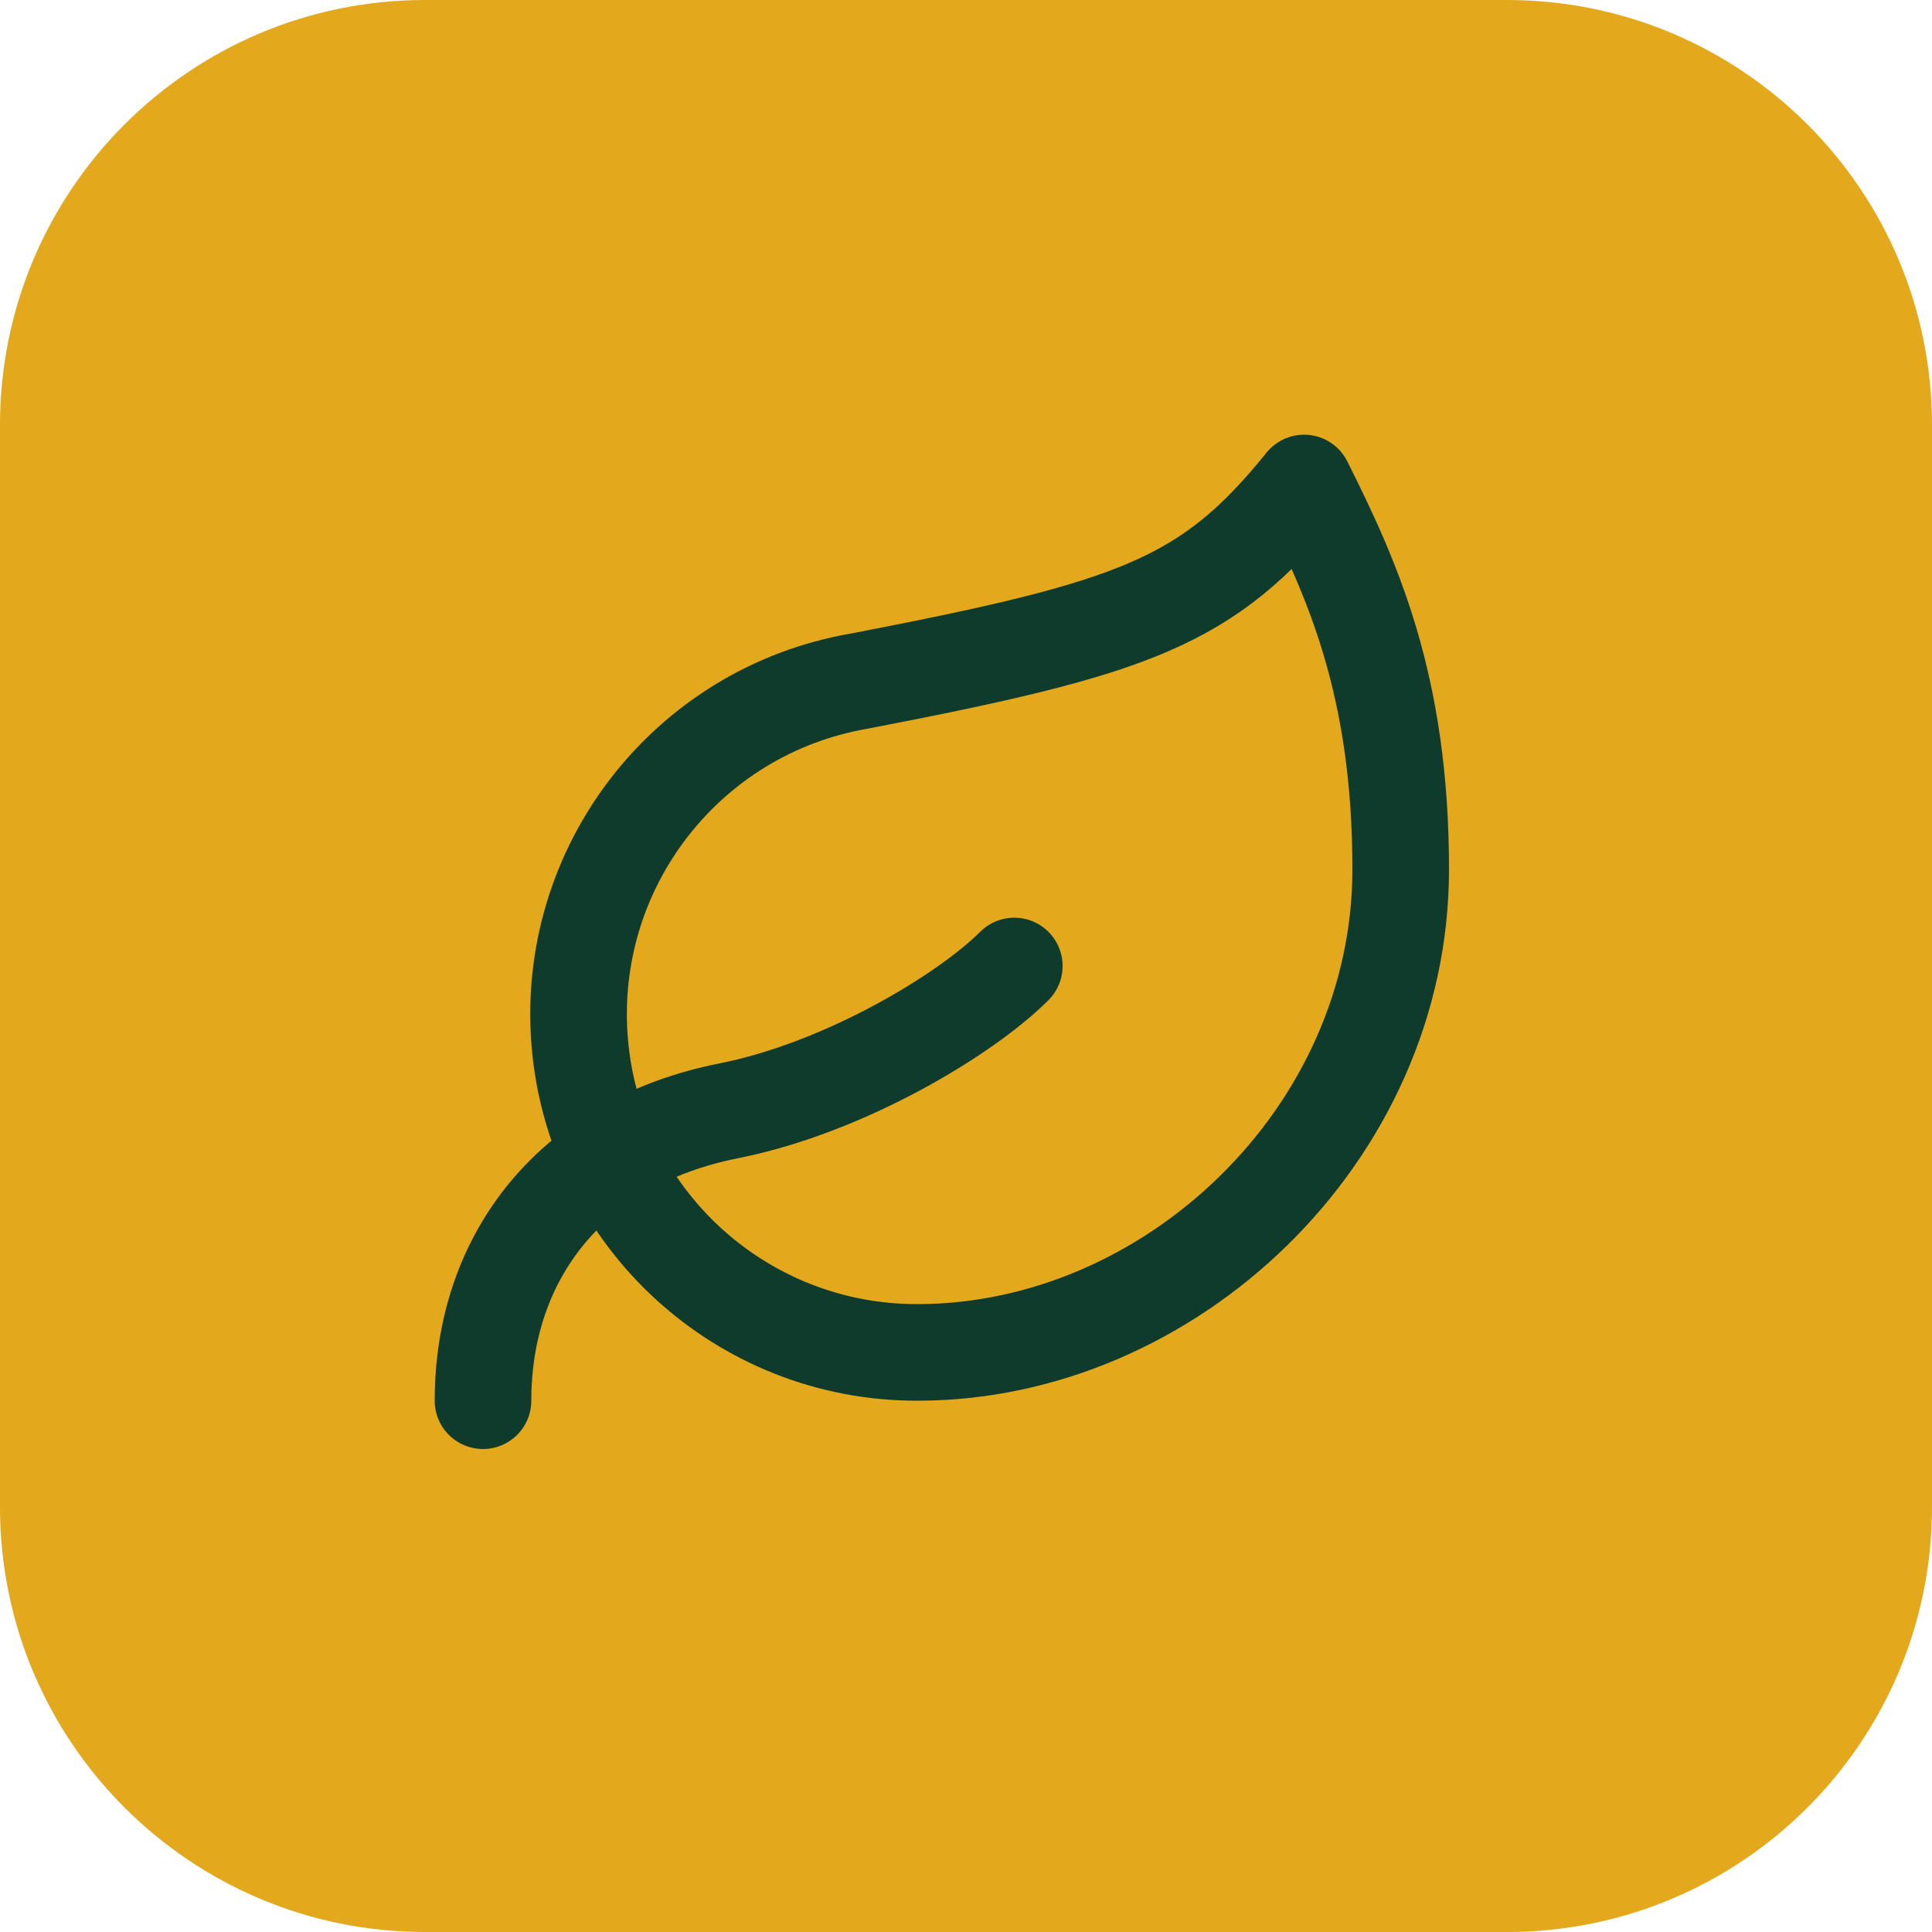
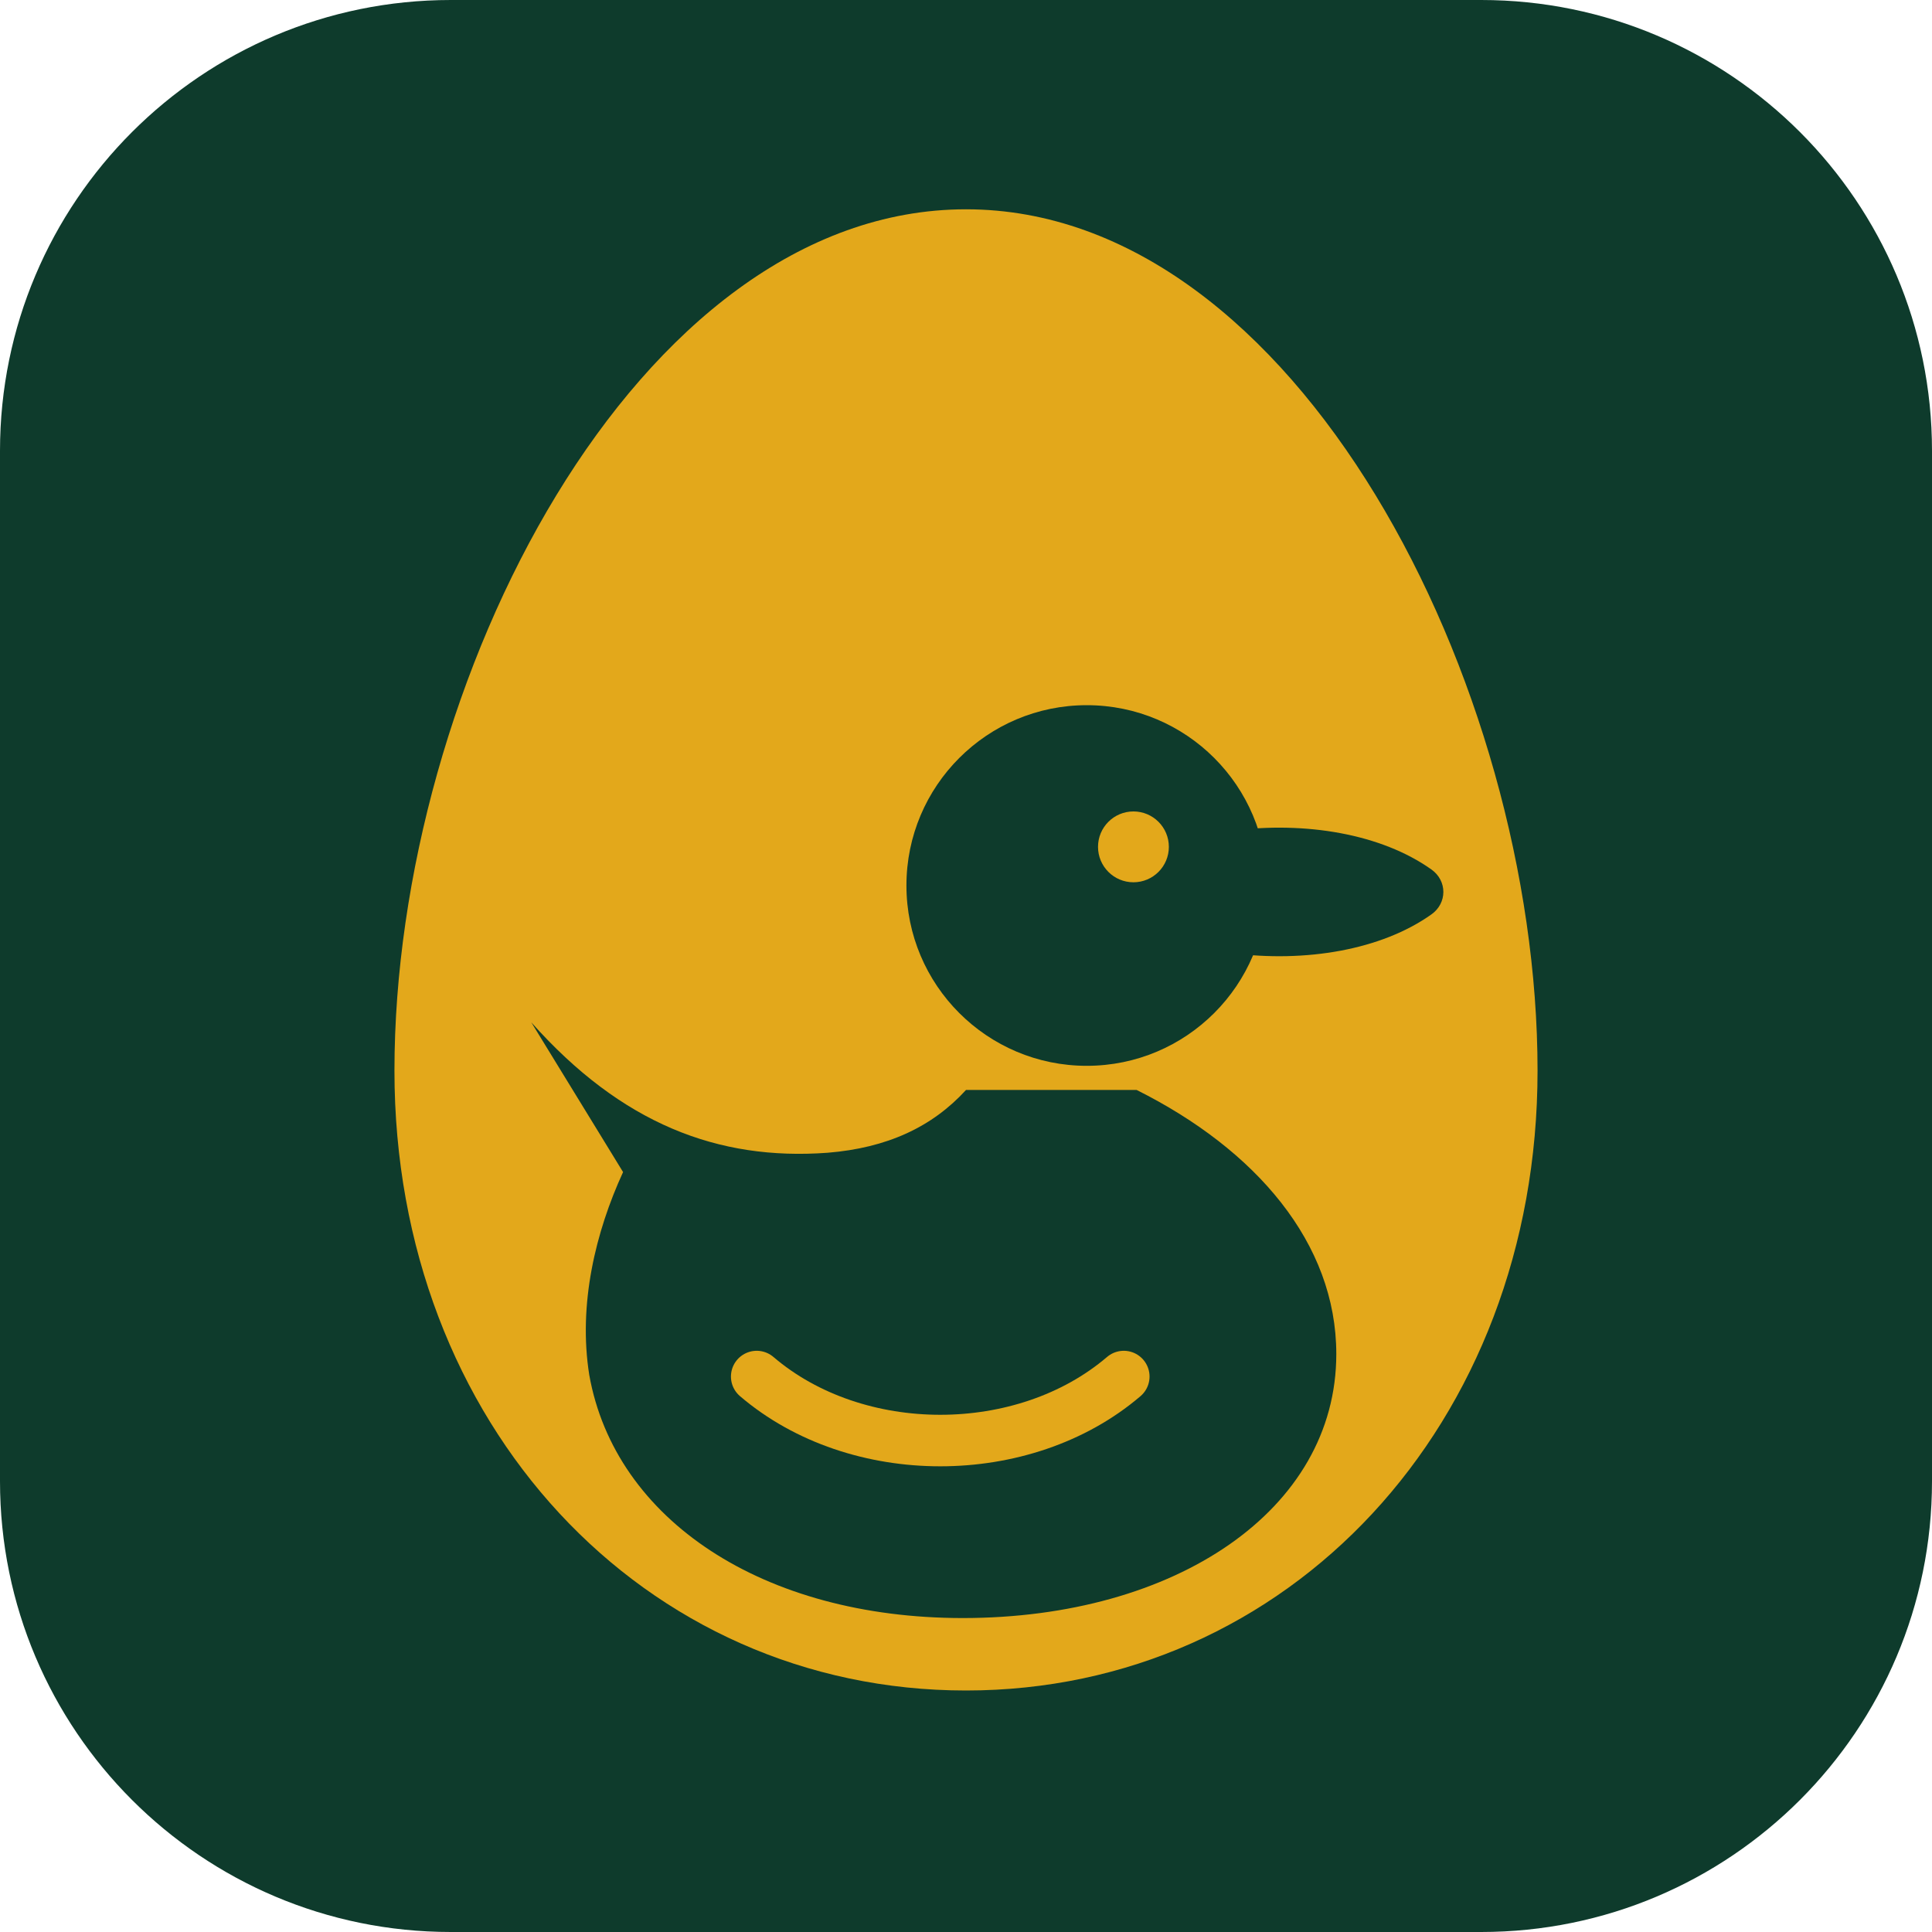
- <svg xmlns="http://www.w3.org/2000/svg" viewBox="0 0 100 100">
-   <rect width="100" height="100" rx="22" fill="#e3a81b" />
-   <g transform="translate(20 20) scale(2.5)">
-     <g fill="none" stroke="#0e3b2c" stroke-width="2" stroke-linecap="round" stroke-linejoin="round">
-       <path d="M11 20A7 7 0 0 1 9.8 6.1C15.5 5 17 4.48 19 2c1 2 2 4.18 2 8 0 5.5-4.78 10-10 10Z" />
-       <path d="M2 21c0-3 1.85-5.36 5.08-6C9.5 14.52 12 13 13 12" />
-     </g>
+ <svg xmlns="http://www.w3.org/2000/svg" viewBox="0 0 120 120">
+   <rect width="120" height="120" rx="28" fill="#0e3b2c" />
+   <path d="M60 13c20.5 0 35.5 29.5 35.5 53.5C95.5 88.5 80 105 60 105S24.5 88.5 24.5 66.5C24.5 42.5 39.5 13 60 13z" fill="#e3a81b" />
+   <g fill="#0e3b2c">
+     <path d="M33 63.5c5.6 6.3 11.6 8.6 18.4 8.1 3.7-.3 6.5-1.6 8.6-3.9h10.6c7.4 3.7 12.4 9.5 12.4 16.4 0 9.7-10 16.4-23.2 16.4-12.4 0-21.6-6.1-23.2-15.1-.7-4.4.4-8.9 2.1-12.6z" />
+     <circle cx="67.5" cy="55" r="11.2" />
+     <path d="M76.5 51.6c4.6-.6 9.3.2 12.4 2.4 1 .7 1 2.1 0 2.8-3.1 2.2-7.8 3-12.4 2.4z" />
  </g>
+   <circle cx="70.4" cy="52.6" r="2.2" fill="#e3a81b" />
+   <path d="M47 85.5c6.2 5.3 16.6 5.3 22.8 0" fill="none" stroke="#e3a81b" stroke-width="3.2" stroke-linecap="round" />
</svg>
